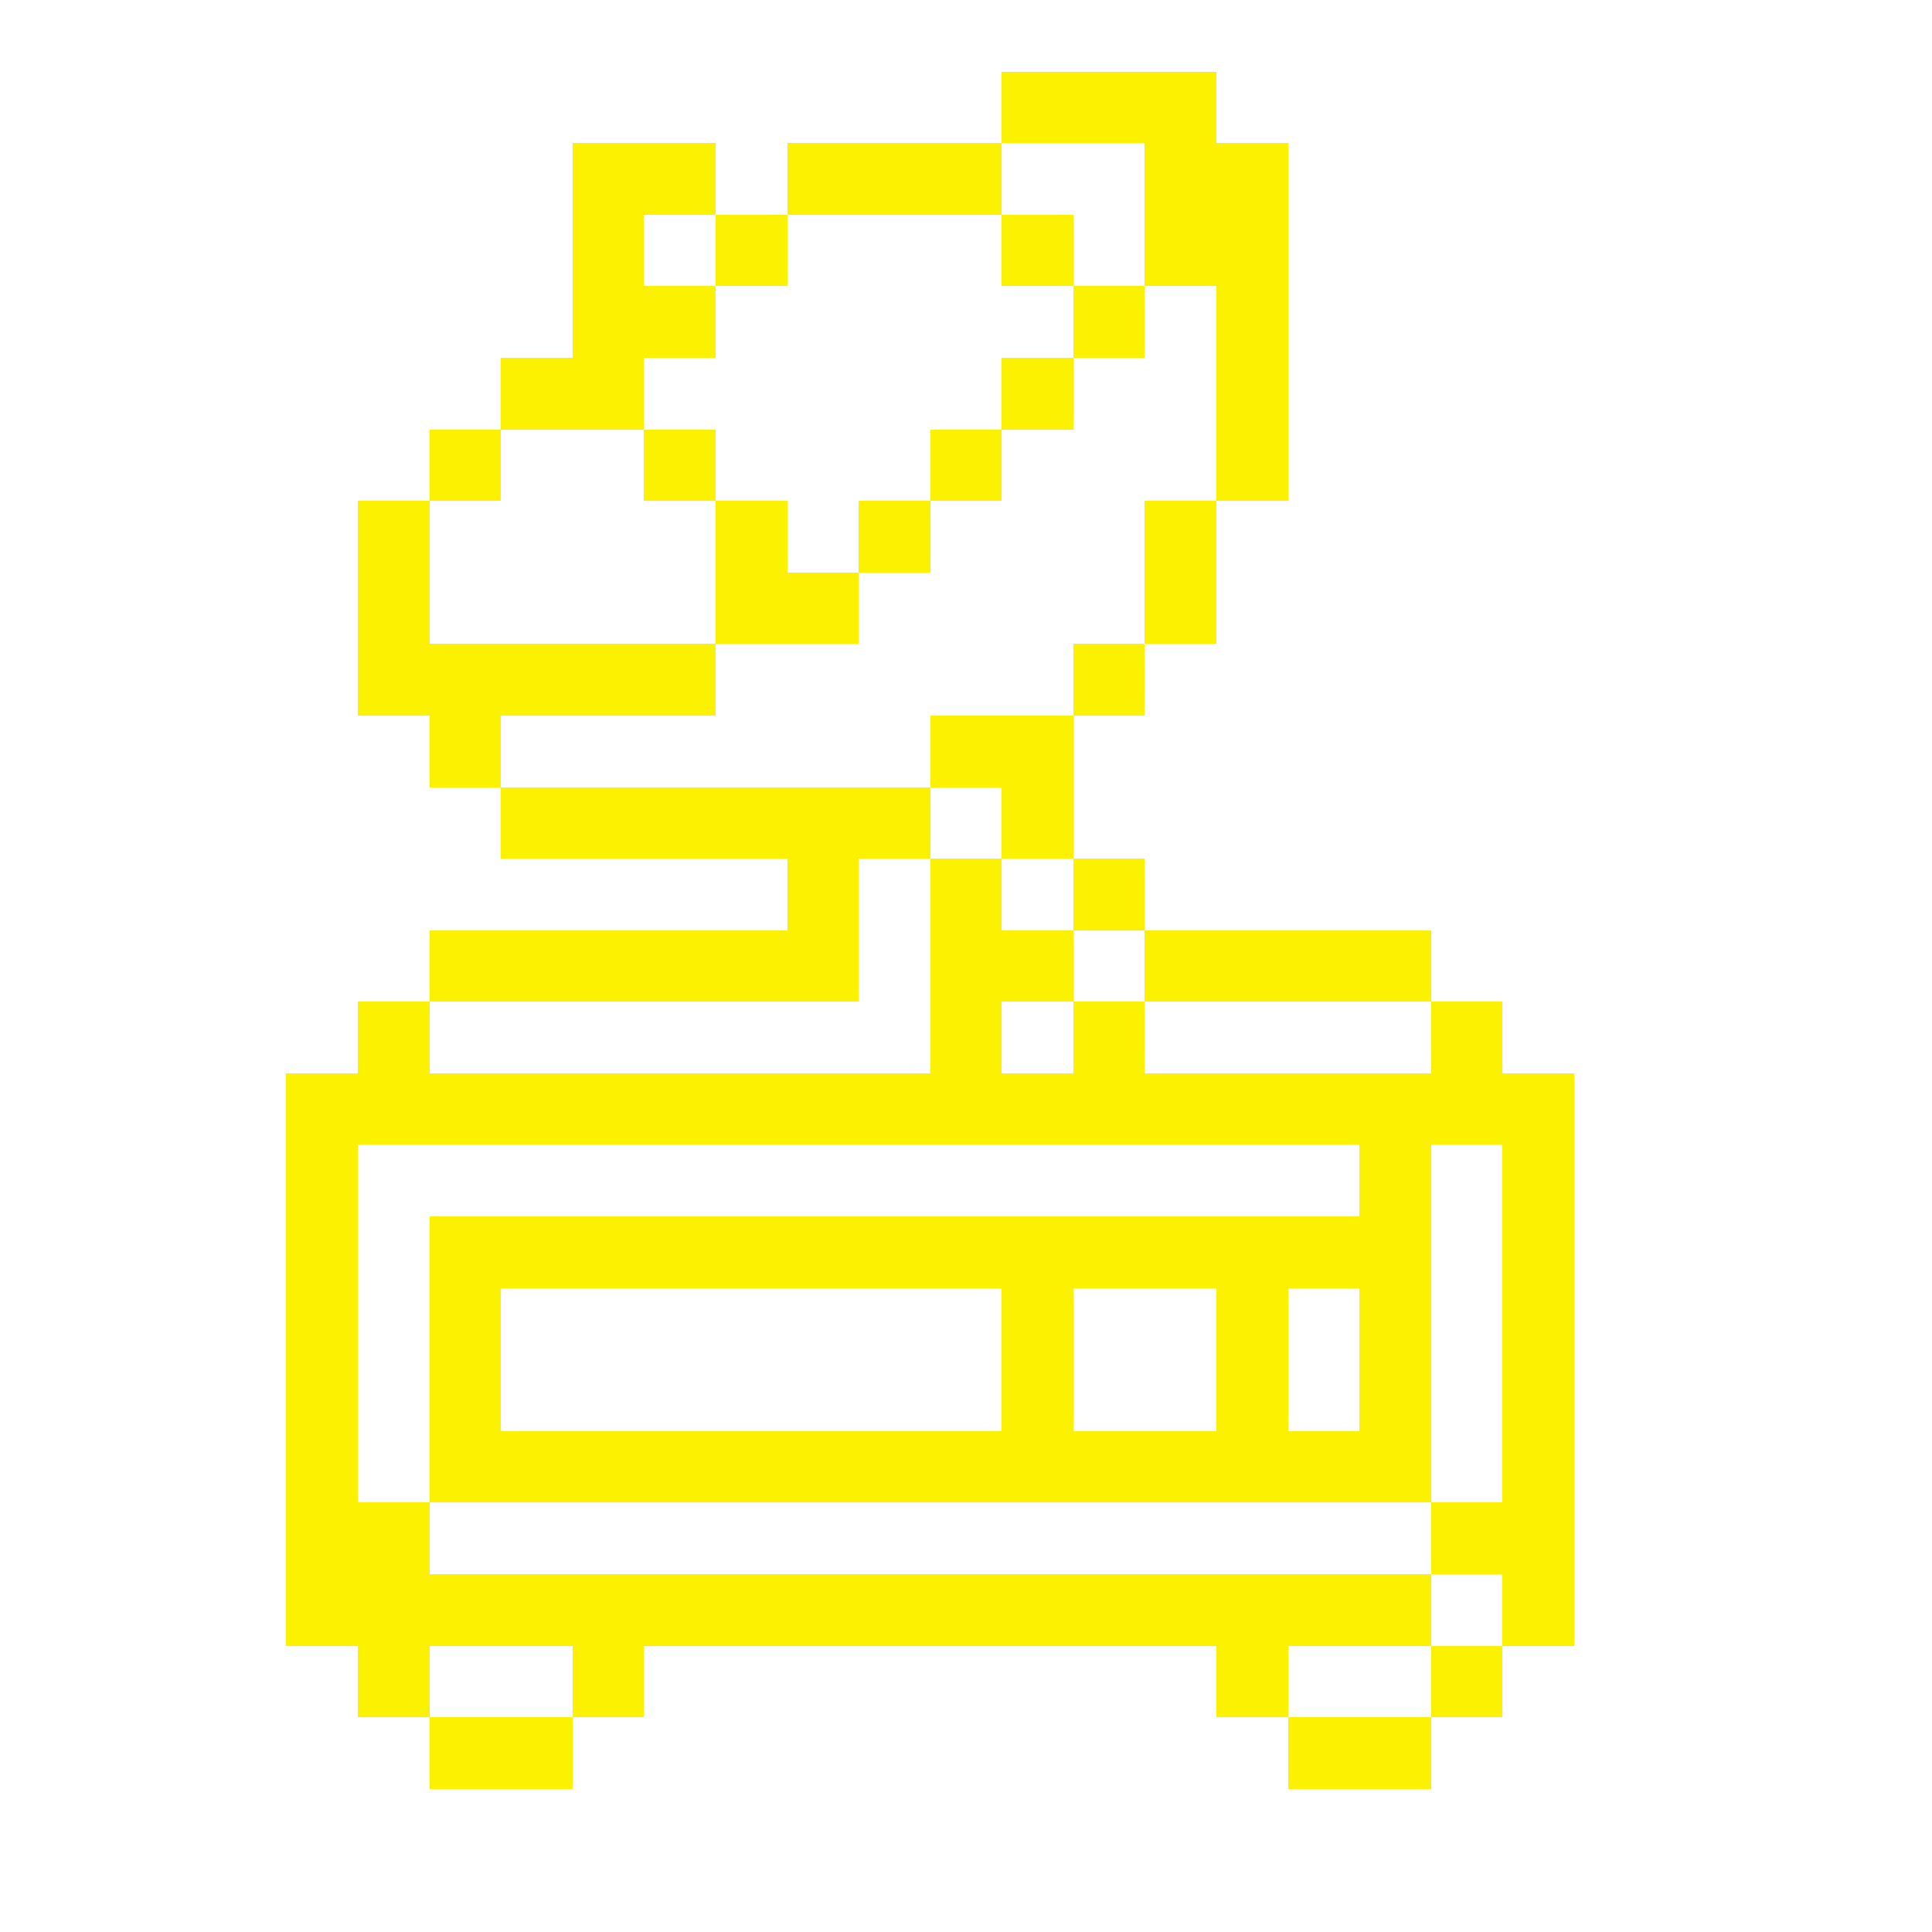
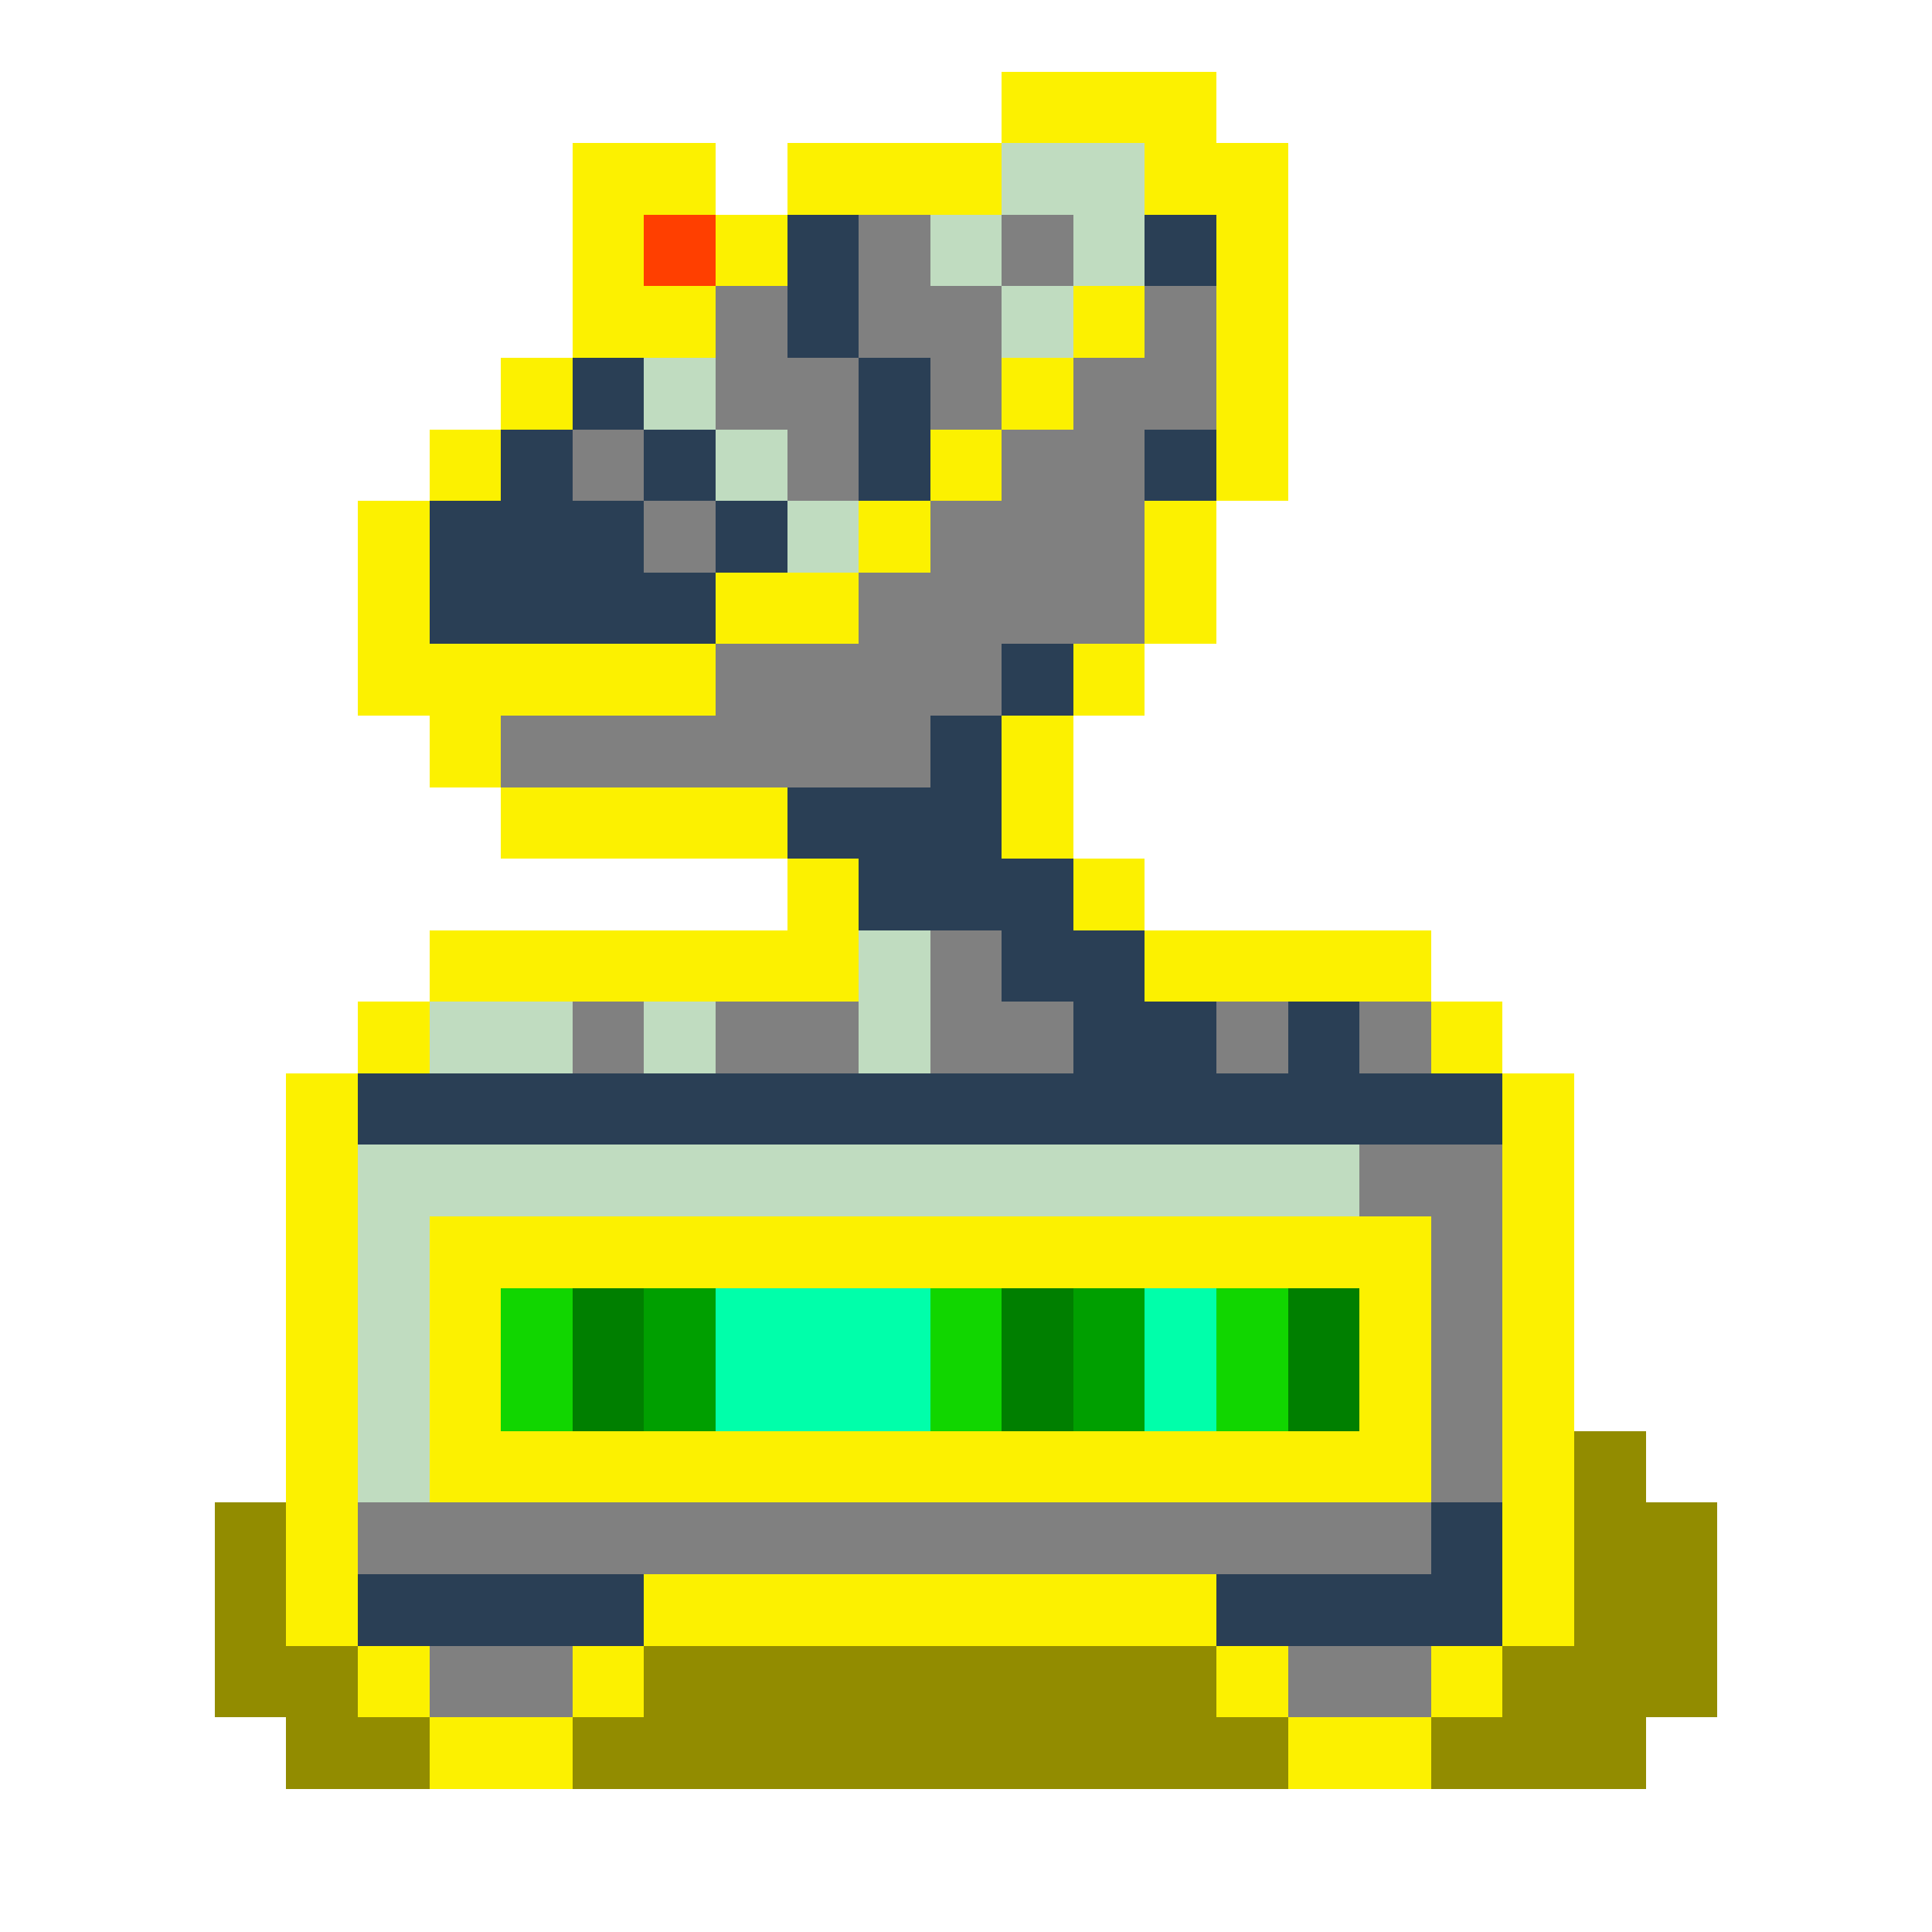
- <svg xmlns="http://www.w3.org/2000/svg" viewBox="0 0 27 27" width="32" height="32" fill="#fcf100" fill-rule="evenodd" shape-rendering="crispEdges" aria-hidden="true">
-   <path d="M7 18L7 20L14 20L14 18ZM6 17L19 17L19 16L5 16L5 21L6 21ZM17 20L17 18L15 18L15 20ZM6 21L6 22L20 22L20 21ZM22 23L21 23L21 24L20 24L20 25L18 25L18 24L17 24L17 23L9 23L9 24L8 24L8 25L6 25L6 24L5 24L5 23L4 23L4 15L5 15L5 14L6 14L6 13L11 13L11 12L7 12L7 11L6 11L6 10L5 10L5 7L6 7L6 6L7 6L7 5L8 5L8 2L10 2L10 3L11 3L11 2L14 2L14 1L17 1L17 2L18 2L18 7L17 7L17 9L16 9L16 10L15 10L15 12L16 12L16 13L20 13L20 14L21 14L21 15L22 15ZM21 16L20 16L20 21L21 21ZM19 18L18 18L18 20L19 20ZM14 13L15 13L15 12L14 12ZM15 13L15 14L16 14L16 13ZM15 14L14 14L14 15L15 15ZM10 9L10 7L9 7L9 6L7 6L7 7L6 7L6 9ZM7 10L7 11L13 11L13 10L15 10L15 9L16 9L16 7L17 7L17 4L16 4L16 5L15 5L15 6L14 6L14 7L13 7L13 8L12 8L12 9L10 9L10 10ZM16 14L16 15L20 15L20 14ZM18 23L18 24L20 24L20 23ZM14 11L13 11L13 12L14 12ZM6 14L6 15L13 15L13 12L12 12L12 14ZM6 23L6 24L8 24L8 23ZM14 2L14 3L15 3L15 4L16 4L16 2ZM11 3L11 4L10 4L10 5L9 5L9 6L10 6L10 7L11 7L11 8L12 8L12 7L13 7L13 6L14 6L14 5L15 5L15 4L14 4L14 3ZM21 22L20 22L20 23L21 23ZM10 3L9 3L9 4L10 4Z" />
+ <svg xmlns="http://www.w3.org/2000/svg" viewBox="0 0 27 27" width="32" height="32" fill-rule="evenodd" shape-rendering="crispEdges" aria-hidden="true">
+   <path fill="#fcf100" d="M7 18L7 20L19 20L19 18ZM6 17L20 17L20 21L6 21ZM22 23L21 23L21 24L20 24L20 25L18 25L18 24L17 24L17 23L9 23L9 24L8 24L8 25L6 25L6 24L5 24L5 23L4 23L4 15L5 15L5 14L6 14L6 13L11 13L11 12L7 12L7 11L6 11L6 10L5 10L5 7L6 7L6 6L7 6L7 5L8 5L8 2L10 2L10 3L11 3L11 2L14 2L14 1L17 1L17 2L18 2L18 7L17 7L17 9L16 9L16 10L15 10L15 12L16 12L16 13L20 13L20 14L21 14L21 15L22 15ZM21 15L20 15L20 14L16 14L16 13L15 13L15 12L14 12L14 10L15 10L15 9L16 9L16 7L17 7L17 3L16 3L16 2L14 2L14 3L11 3L11 4L10 4L10 5L8 5L8 6L7 6L7 7L6 7L6 9L10 9L10 8L12 8L12 7L13 7L13 6L14 6L14 5L15 5L15 4L16 4L16 5L15 5L15 6L14 6L14 7L13 7L13 8L12 8L12 9L10 9L10 10L7 10L7 11L11 11L11 12L12 12L12 14L6 14L6 15L5 15L5 23L6 23L6 24L8 24L8 23L9 23L9 22L17 22L17 23L18 23L18 24L20 24L20 23L21 23ZM10 3L9 3L9 4L10 4Z" />
+   <path fill="#808080" d="M13 5L12 5L12 7L11 7L11 6L10 6L10 4L11 4L11 5L12 5L12 3L13 3L13 4L14 4L14 3L15 3L15 4L14 4L14 6L15 6L15 5L16 5L16 4L17 4L17 6L16 6L16 9L14 9L14 10L13 10L13 11L7 11L7 10L10 10L10 9L12 9L12 8L13 8L13 7L14 7L14 6L13 6ZM20 21L20 17L19 17L19 16L21 16L21 21L20 21L20 22L5 22L5 21ZM8 23L8 24L6 24L6 23ZM18 23L20 23L20 24L18 24ZM8 6L9 6L9 7L10 7L10 8L9 8L9 7L8 7ZM12 14L12 15L10 15L10 14ZM13 15L13 13L14 13L14 14L15 14L15 15ZM17 14L18 14L18 15L17 15ZM8 14L9 14L9 15L8 15ZM19 14L20 14L20 15L19 15Z" />
+   <path fill="#2a3f55" d="M15 15L15 14L14 14L14 13L12 13L12 12L11 12L11 11L13 11L13 10L14 10L14 9L15 9L15 10L14 10L14 12L15 12L15 13L16 13L16 14L17 14L17 15L18 15L18 14L19 14L19 15L21 15L21 16L5 16L5 15ZM9 8L10 8L10 7L9 7ZM10 8L10 9L6 9L6 7L7 7L7 6L8 6L8 5L9 5L9 6L10 6L10 7L11 7L11 8ZM5 22L9 22L9 23L5 23ZM13 7L12 7L12 5L11 5L11 3L12 3L12 5L13 5ZM20 22L20 21L21 21L21 23L17 23L17 22ZM9 6L8 6L8 7L9 7ZM16 3L17 3L17 4L16 4ZM16 6L17 6L17 7L16 7Z" />
+   <path fill="#928c00" d="M8 25L8 24L9 24L9 23L17 23L17 24L18 24L18 25ZM22 20L23 20L23 21L24 21L24 24L23 24L23 25L20 25L20 24L21 24L21 23L22 23ZM4 25L4 24L3 24L3 21L4 21L4 23L5 23L5 24L6 24L6 25Z" />
+   <path fill="#c0dcc0" d="M14 4L15 4L15 3L14 3ZM14 4L13 4L13 3L14 3L14 2L16 2L16 4L15 4L15 5L14 5ZM19 16L19 17L6 17L6 21L5 21L5 16ZM12 13L13 13L13 15L12 15ZM9 5L10 5L10 6L11 6L11 7L12 7L12 8L11 8L11 7L10 7L10 6L9 6ZM9 14L10 14L10 15L9 15ZM6 14L8 14L8 15L6 15Z" />
+   <path fill="#00ffaa" d="M17 20L16 20L16 18L17 18ZM10 20L10 18L13 18L13 20Z" />
+   <path fill="#11d600" d="M18 20L17 20L17 18L18 18ZM8 20L7 20L7 18L8 18ZM14 20L13 20L13 18L14 18Z" />
+   <path fill="#007f00" d="M19 20L18 20L18 18L19 18ZM9 20L8 20L8 18L9 18ZM15 20L14 20L14 18L15 18Z" />
+   <path fill="#009f00" d="M16 20L15 20L15 18L16 18ZM9 18L10 18L10 20L9 20Z" />
+   <path fill="#ff3f00" d="M9 3L10 3L10 4L9 4Z" />
</svg>
